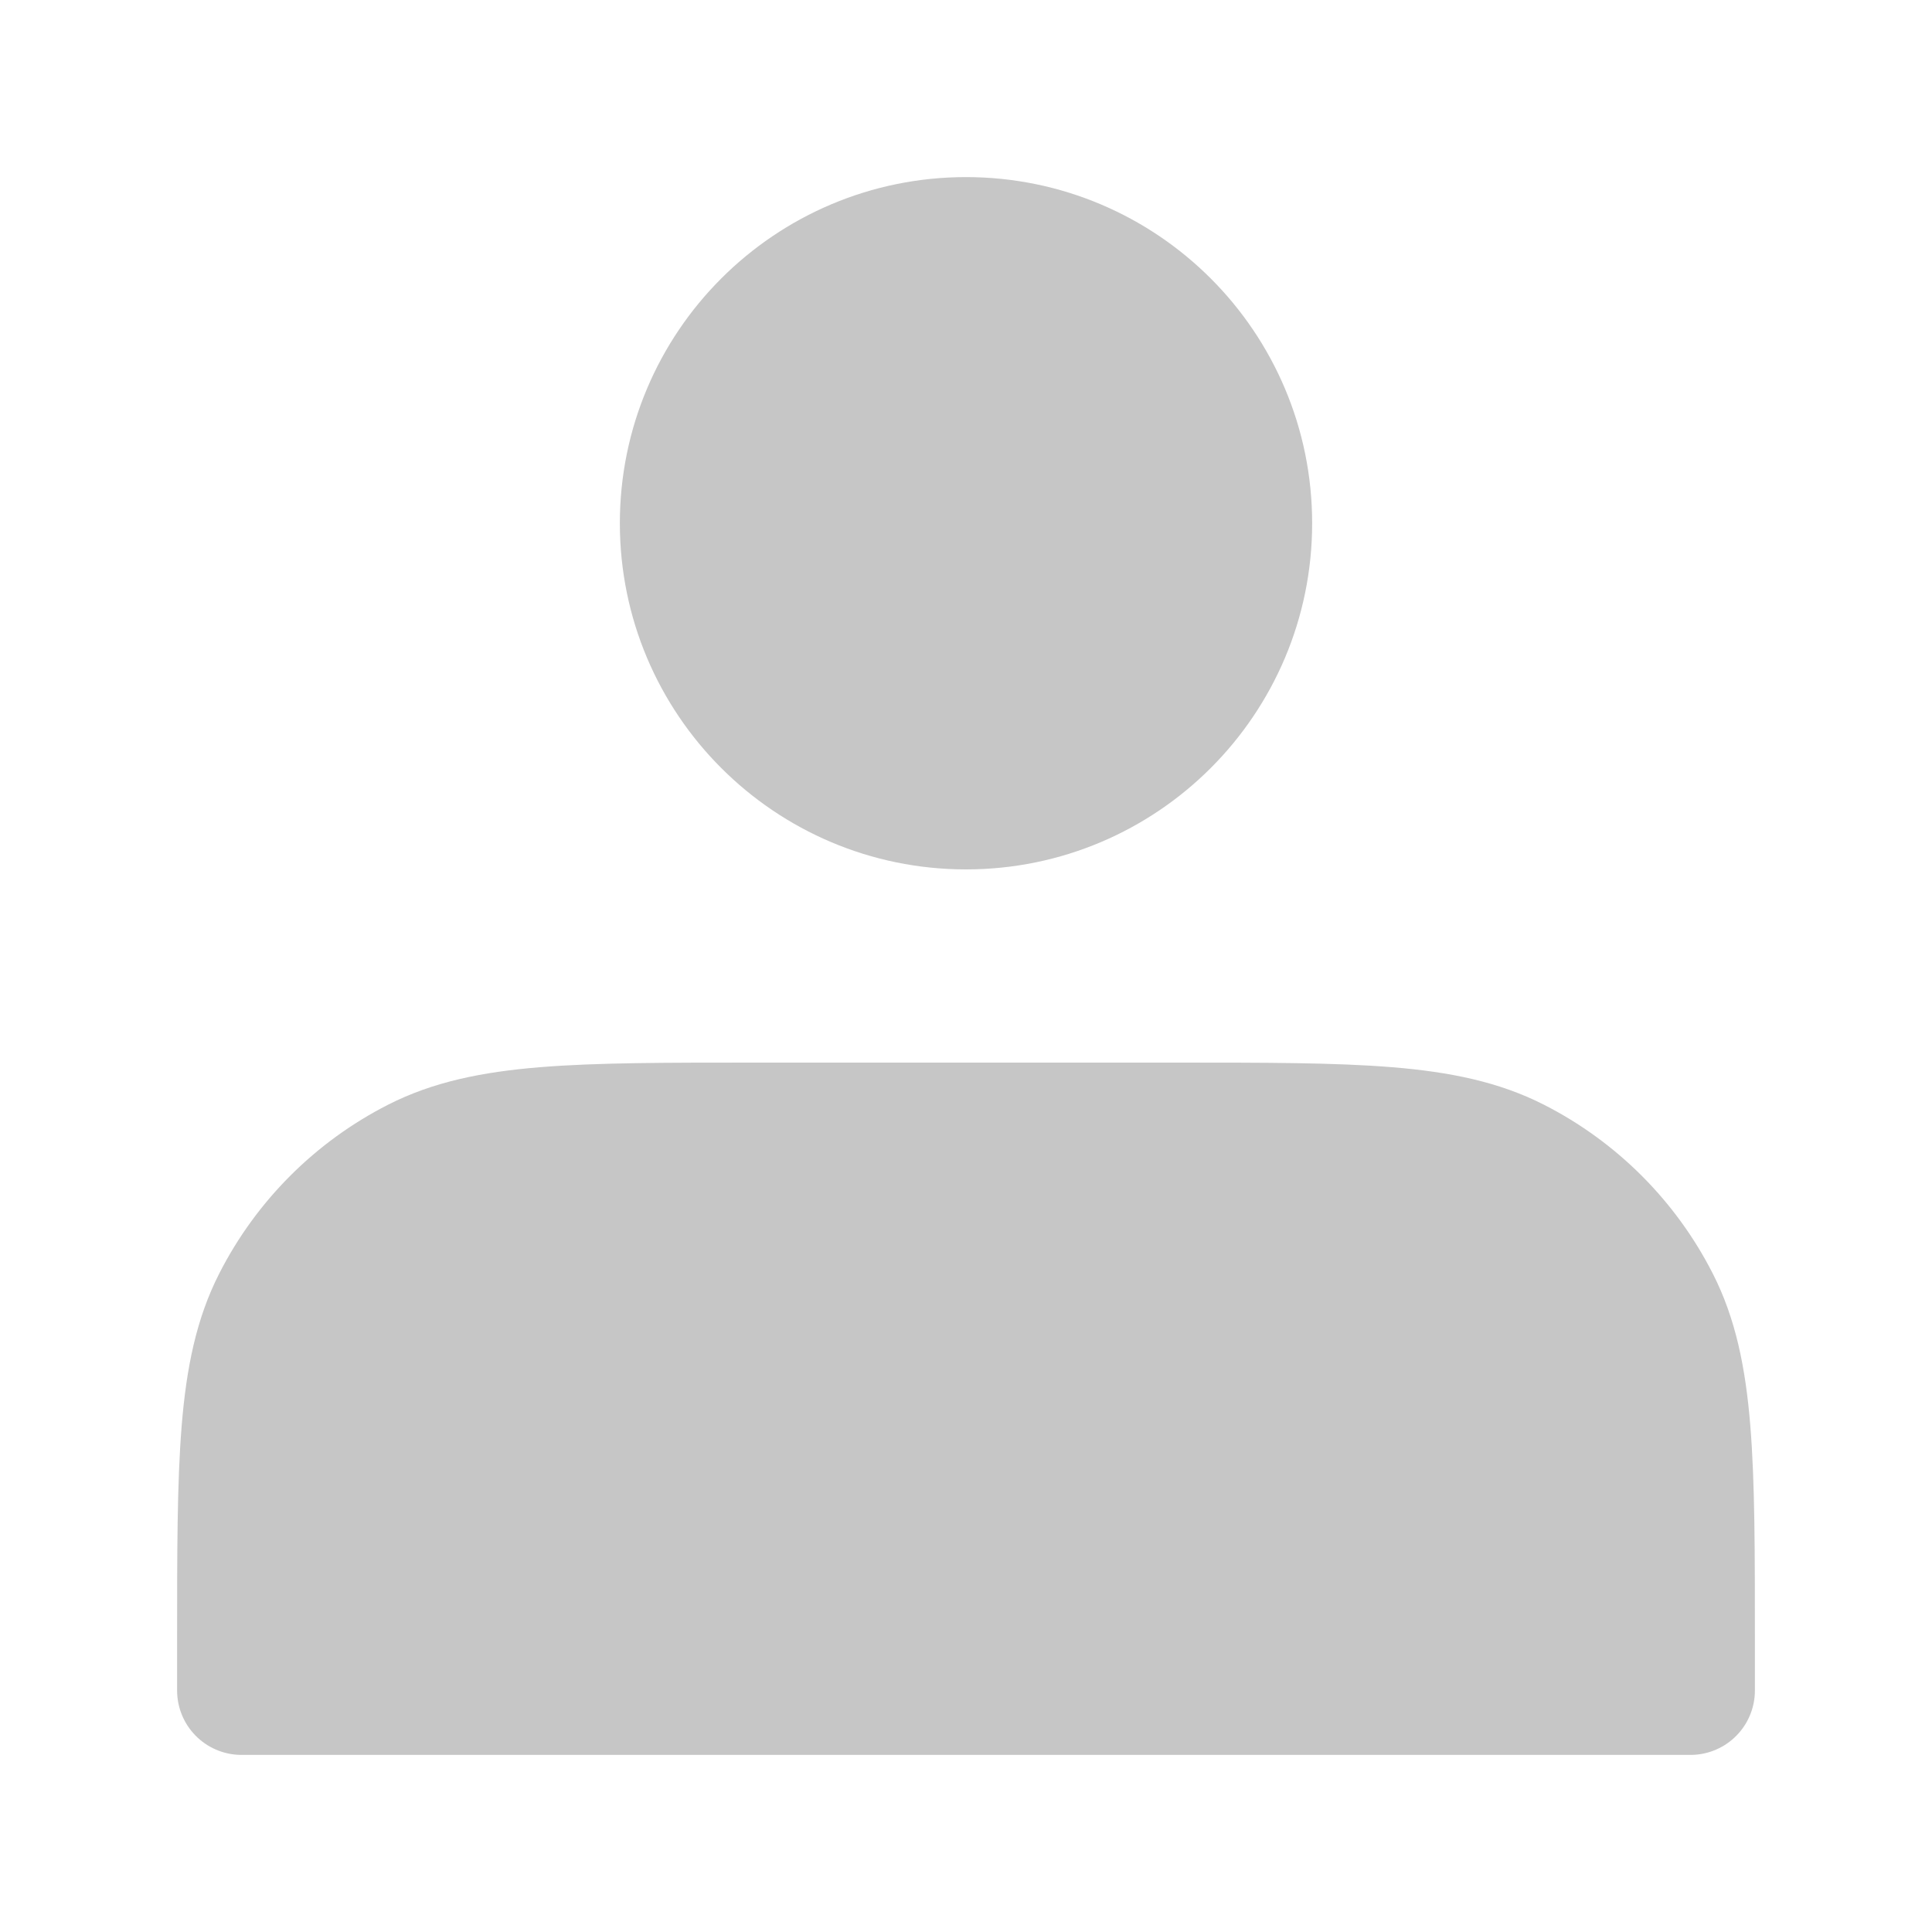
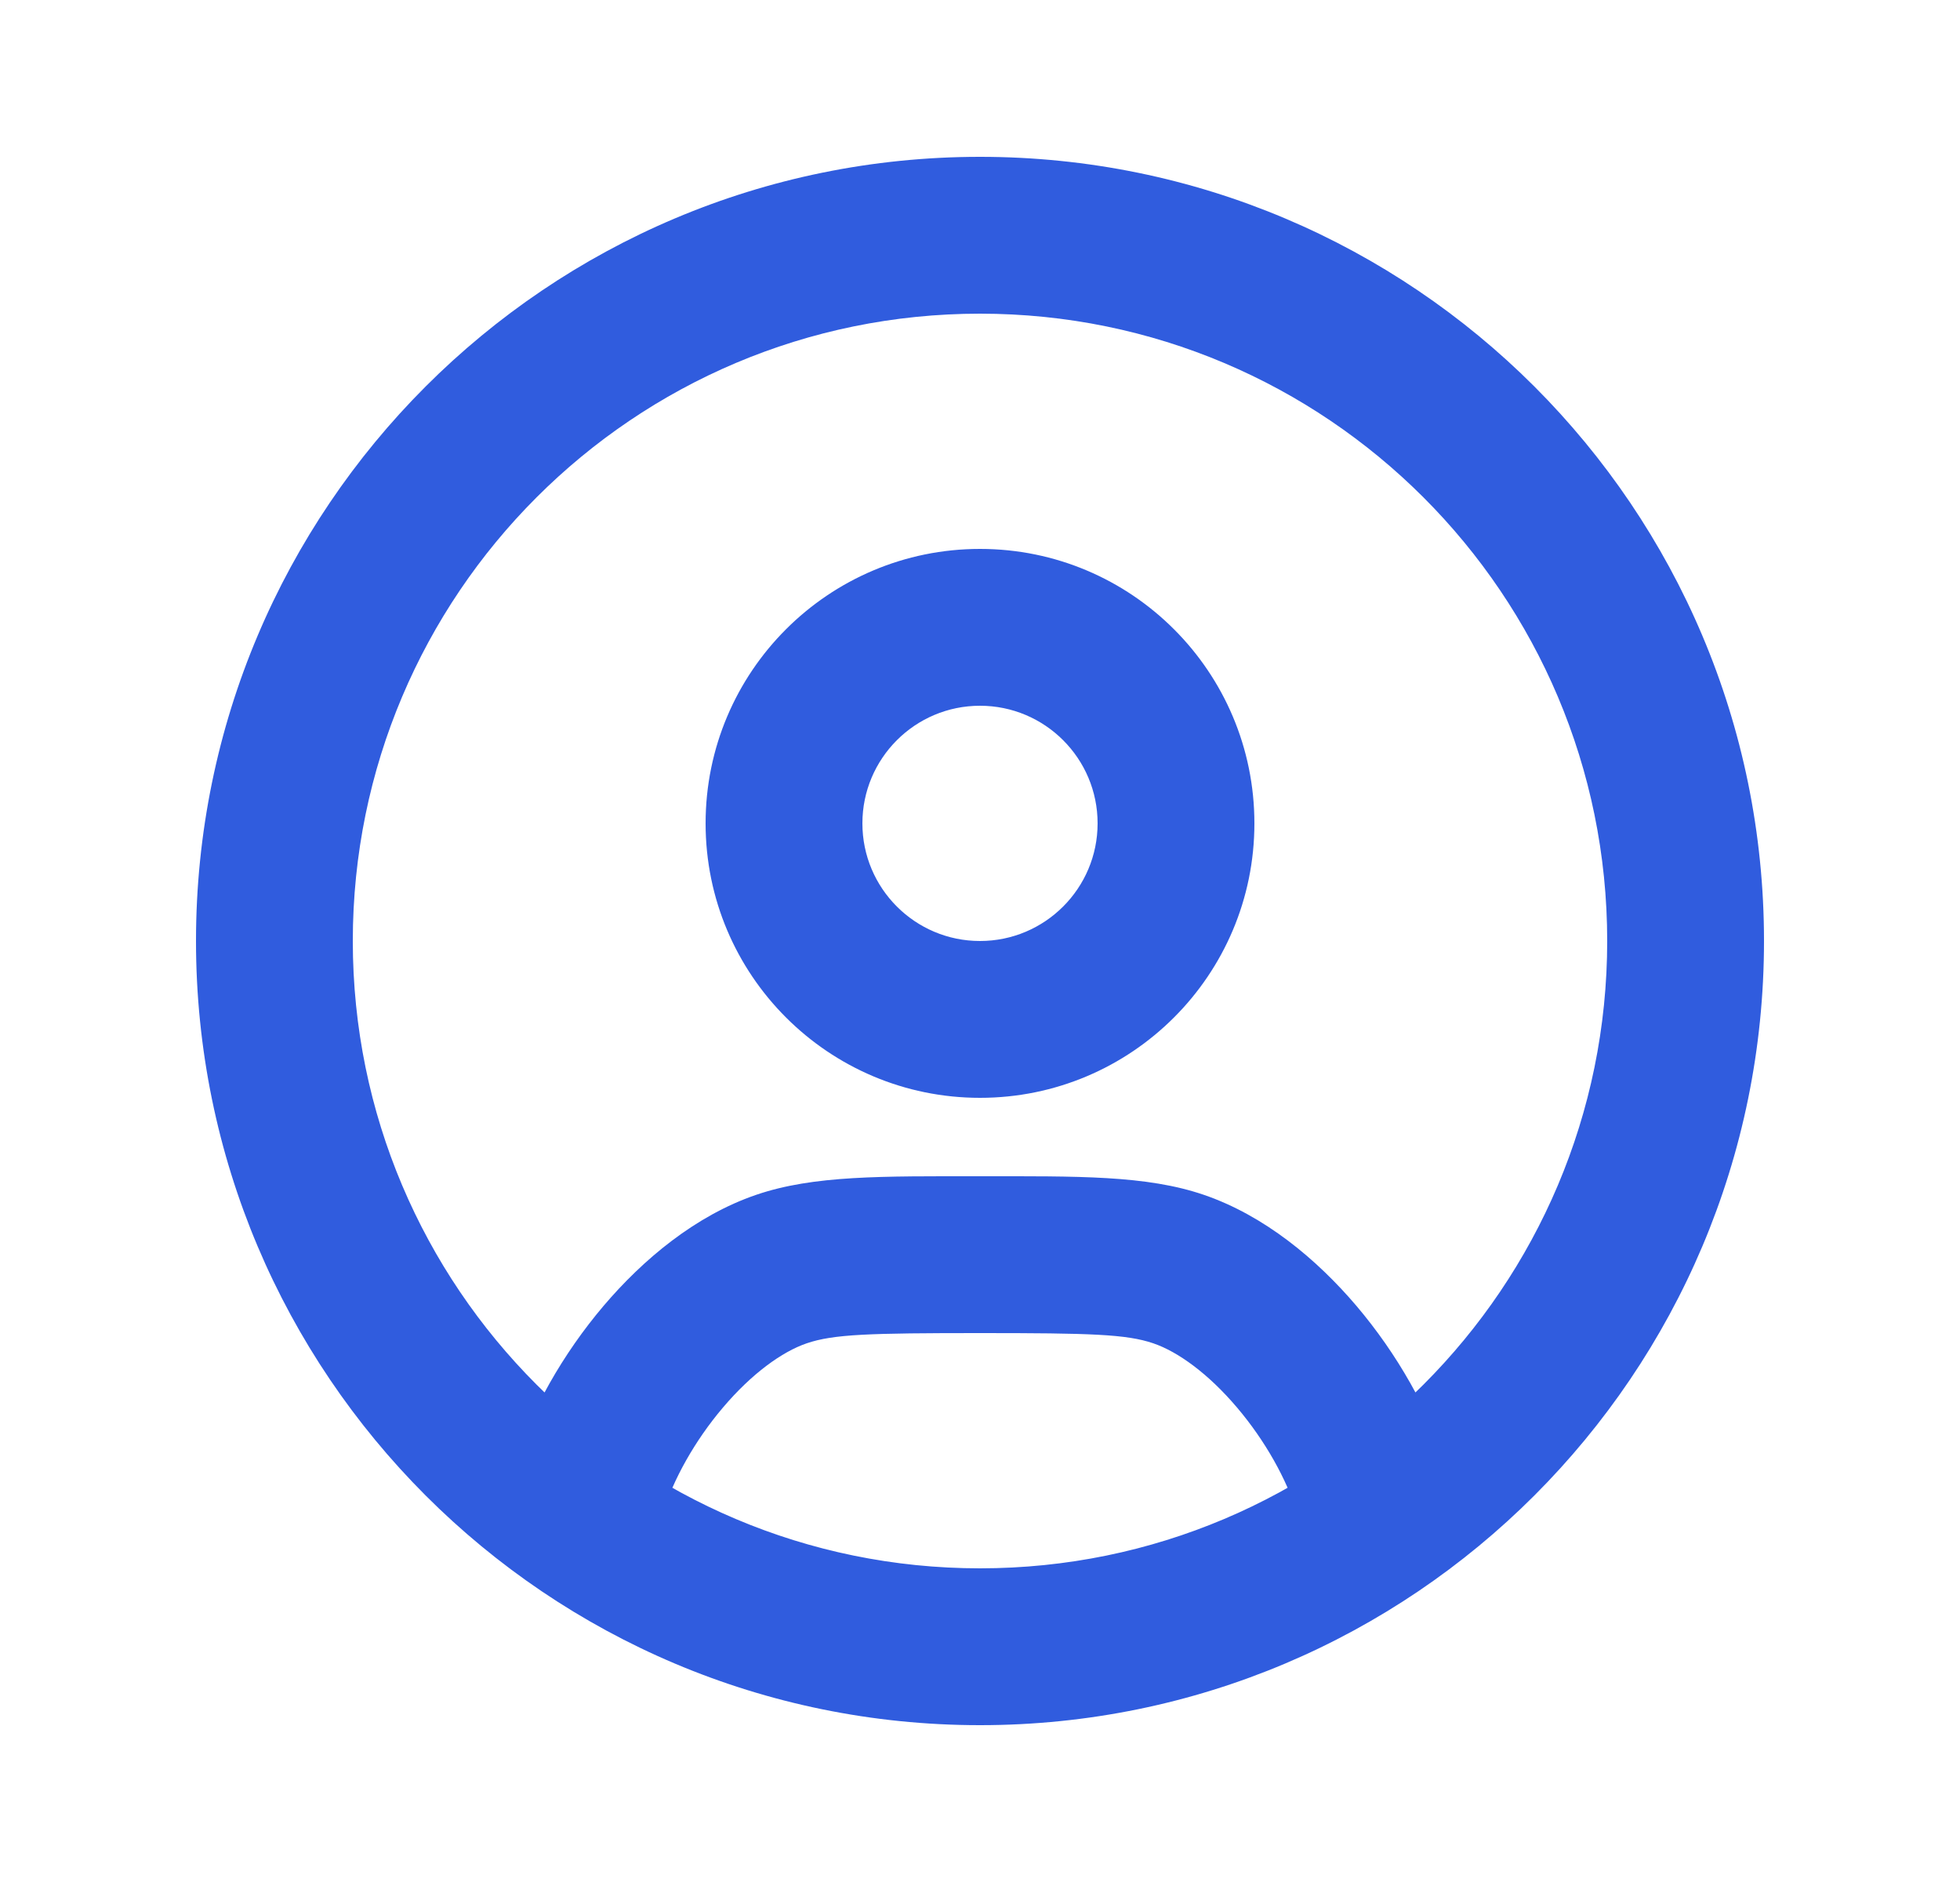
- <svg xmlns="http://www.w3.org/2000/svg" width="30" height="30" viewBox="0 0 30 30" fill="none">
-   <path d="M15 12.5C17.416 12.5 19.375 10.541 19.375 8.125C19.375 5.709 17.416 3.75 15 3.75C12.584 3.75 10.625 5.709 10.625 8.125C10.625 10.541 12.584 12.5 15 12.5Z" fill="#C6C6C6" stroke="#C6C6C6" stroke-width="2" stroke-linecap="round" stroke-linejoin="round" />
-   <path d="M3.75 25.5V26.25H26.25V25.5C26.25 22.7 26.25 21.3 25.705 20.23C25.226 19.289 24.461 18.524 23.52 18.045C22.45 17.5 21.05 17.5 18.25 17.5H11.75C8.95 17.5 7.55 17.5 6.48 18.045C5.539 18.524 4.774 19.289 4.295 20.23C3.75 21.3 3.75 22.7 3.75 25.5Z" fill="#C6C6C6" stroke="#C6C6C6" stroke-width="2" stroke-linecap="round" stroke-linejoin="round" />
+ <svg xmlns="http://www.w3.org/2000/svg" width="25" height="24" viewBox="0 0 25 24" fill="none">
+   <path d="M15.032 16.183L14.709 17.13H14.709L15.032 16.183ZM16.545 19.296C16.708 19.823 17.268 20.119 17.796 19.955C18.323 19.792 18.619 19.232 18.455 18.704L17.5 19L16.545 19.296ZM9.968 16.183L10.291 17.13H10.291L9.968 16.183ZM12.5 16V17C13.911 17 14.368 17.014 14.709 17.13L15.032 16.183L15.355 15.237C14.621 14.986 13.748 15 12.5 15V16ZM15.032 16.183L14.709 17.13C15.024 17.237 15.412 17.517 15.779 17.95C16.14 18.375 16.413 18.869 16.545 19.296L17.5 19L18.455 18.704C18.234 17.989 17.817 17.261 17.304 16.656C16.797 16.059 16.127 15.501 15.355 15.237L15.032 16.183ZM12.5 16V15C11.252 15 10.379 14.986 9.645 15.237L9.968 16.183L10.291 17.13C10.632 17.014 11.089 17 12.5 17V16ZM9.968 16.183L9.645 15.237C8.872 15.501 8.203 16.059 7.696 16.656C7.183 17.261 6.766 17.989 6.545 18.704L7.5 19L8.455 19.296C8.587 18.869 8.86 18.375 9.221 17.95C9.588 17.517 9.976 17.237 10.291 17.13L9.968 16.183ZM21.5 12H20.5C20.5 16.418 16.918 20 12.5 20V21V22C18.023 22 22.5 17.523 22.5 12H21.5ZM12.5 21V20C8.082 20 4.5 16.418 4.5 12H3.5H2.5C2.5 17.523 6.977 22 12.5 22V21ZM3.5 12H4.5C4.5 7.582 8.082 4 12.5 4V3V2C6.977 2 2.5 6.477 2.5 12H3.5ZM12.5 3V4C16.918 4 20.5 7.582 20.5 12H21.5H22.5C22.5 6.477 18.023 2 12.5 2V3ZM15 10.5H14C14 11.328 13.328 12 12.5 12V13V14C14.433 14 16 12.433 16 10.5H15ZM12.5 13V12C11.672 12 11 11.328 11 10.5H10H9C9 12.433 10.567 14 12.5 14V13ZM10 10.5H11C11 9.672 11.672 9 12.5 9V8V7C10.567 7 9 8.567 9 10.5H10ZM12.5 8V9C13.328 9 14 9.672 14 10.5H15H16C16 8.567 14.433 7 12.5 7V8Z" fill="#305CDE" />
</svg>
